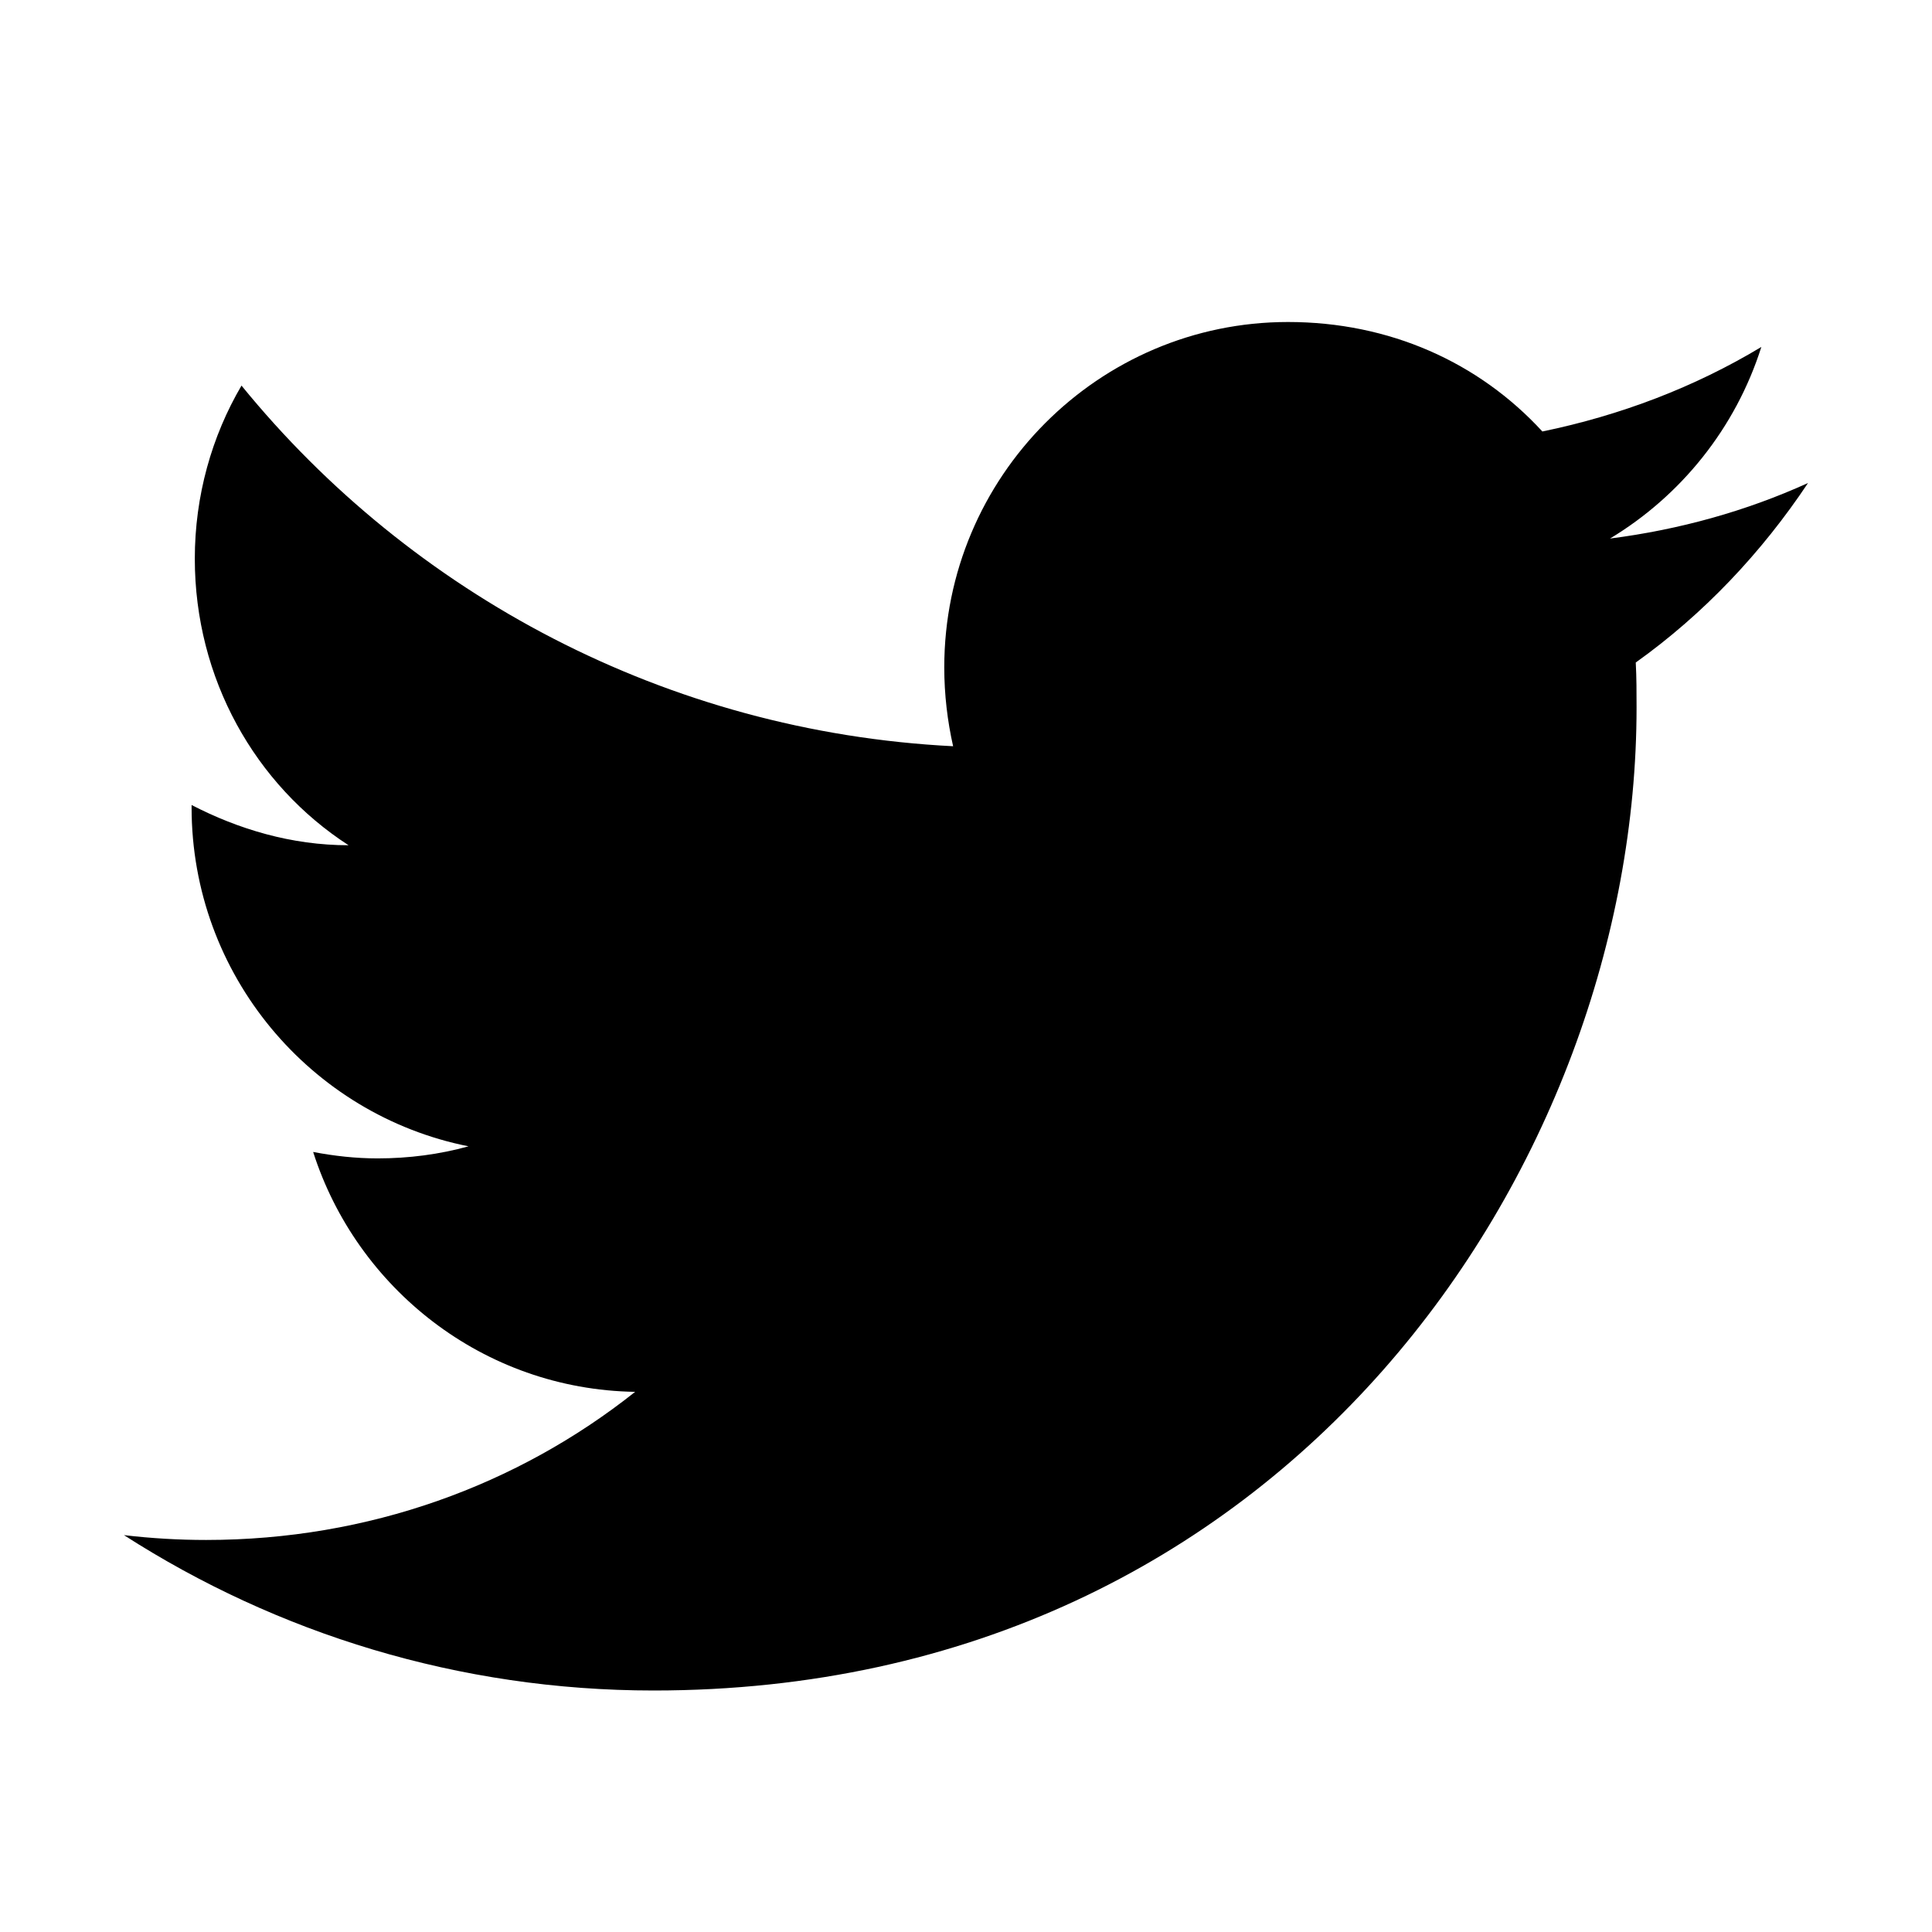
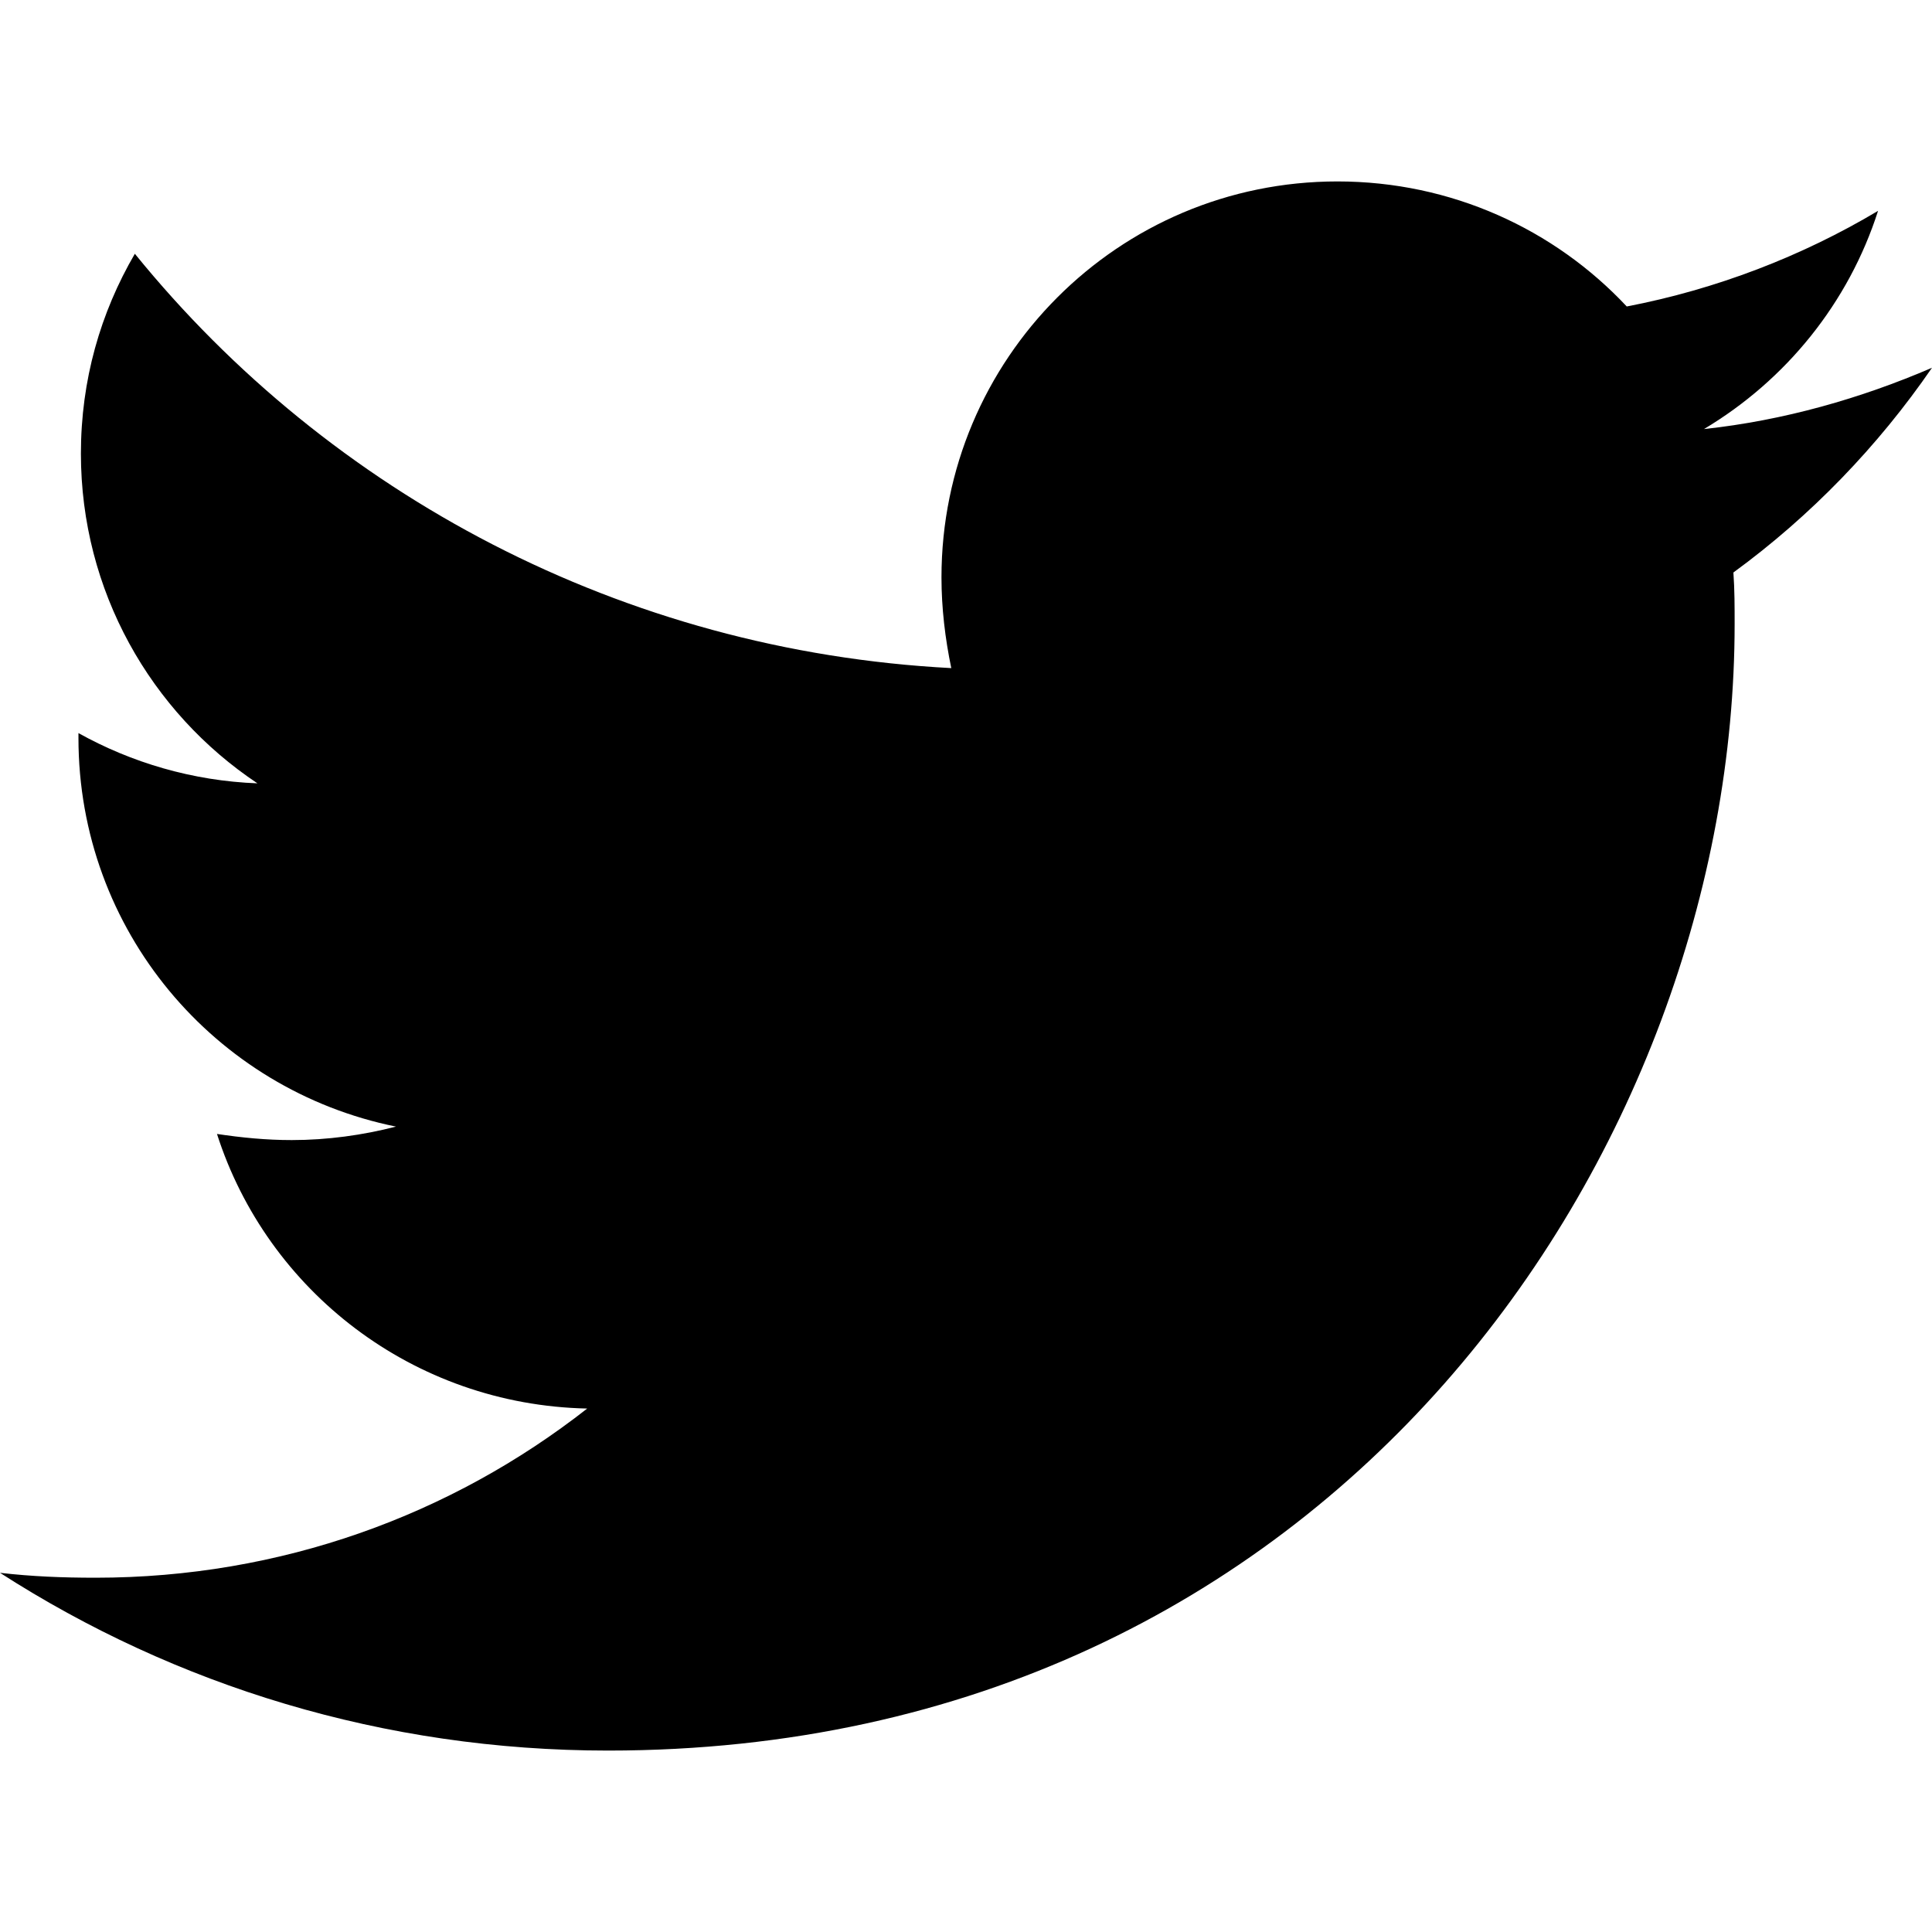
- <svg xmlns="http://www.w3.org/2000/svg" version="1.1" width="24" height="24" viewBox="0 0 24 24">
-   <path d="M22.46,6C21.69,6.35 20.86,6.58 20,6.69C20.88,6.16 21.56,5.32 21.88,4.31C21.05,4.81 20.13,5.16 19.16,5.36C18.37,4.5 17.26,4 16,4C13.65,4 11.73,5.92 11.73,8.29C11.73,8.63 11.77,8.96 11.84,9.27C8.28,9.09 5.11,7.38 3,4.79C2.63,5.42 2.42,6.16 2.42,6.94C2.42,8.43 3.17,9.75 4.33,10.5C3.62,10.5 2.96,10.3 2.38,10C2.38,10 2.38,10 2.38,10.03C2.38,12.11 3.86,13.85 5.82,14.24C5.46,14.34 5.08,14.39 4.69,14.39C4.42,14.39 4.15,14.36 3.89,14.31C4.43,16 6,17.26 7.89,17.29C6.43,18.45 4.58,19.13 2.56,19.13C2.22,19.13 1.88,19.11 1.54,19.07C3.44,20.29 5.7,21 8.12,21C16,21 20.33,14.46 20.33,8.79C20.33,8.6 20.33,8.42 20.32,8.23C21.16,7.63 21.88,6.87 22.46,6Z" />
+ <svg xmlns="http://www.w3.org/2000/svg" viewBox="0 0 512 512">
+   <path d="M459.37 151.716c.325 4.548.325 9.097.325 13.645 0 138.72-105.583 298.558-298.558 298.558-59.452 0-114.68-17.219-161.137-47.106 8.447.974 16.568 1.299 25.34 1.299 49.055 0 94.213-16.568 130.274-44.832-46.132-.975-84.792-31.188-98.112-72.772 6.498.974 12.995 1.624 19.818 1.624 9.421 0 18.843-1.3 27.614-3.573-48.081-9.747-84.143-51.98-84.143-102.985v-1.299c13.969 7.797 30.214 12.67 47.431 13.319-28.264-18.843-46.781-51.005-46.781-87.391 0-19.492 5.197-37.36 14.294-52.954 51.655 63.675 129.3 105.258 216.365 109.807-1.624-7.797-2.599-15.918-2.599-24.04 0-57.828 46.782-104.934 104.934-104.934 30.213 0 57.502 12.67 76.67 33.137 23.715-4.548 46.456-13.32 66.599-25.34-7.798 24.366-24.366 44.833-46.132 57.827 21.117-2.273 41.584-8.122 60.426-16.243-14.292 20.791-32.161 39.308-52.628 54.253z" />
</svg>
